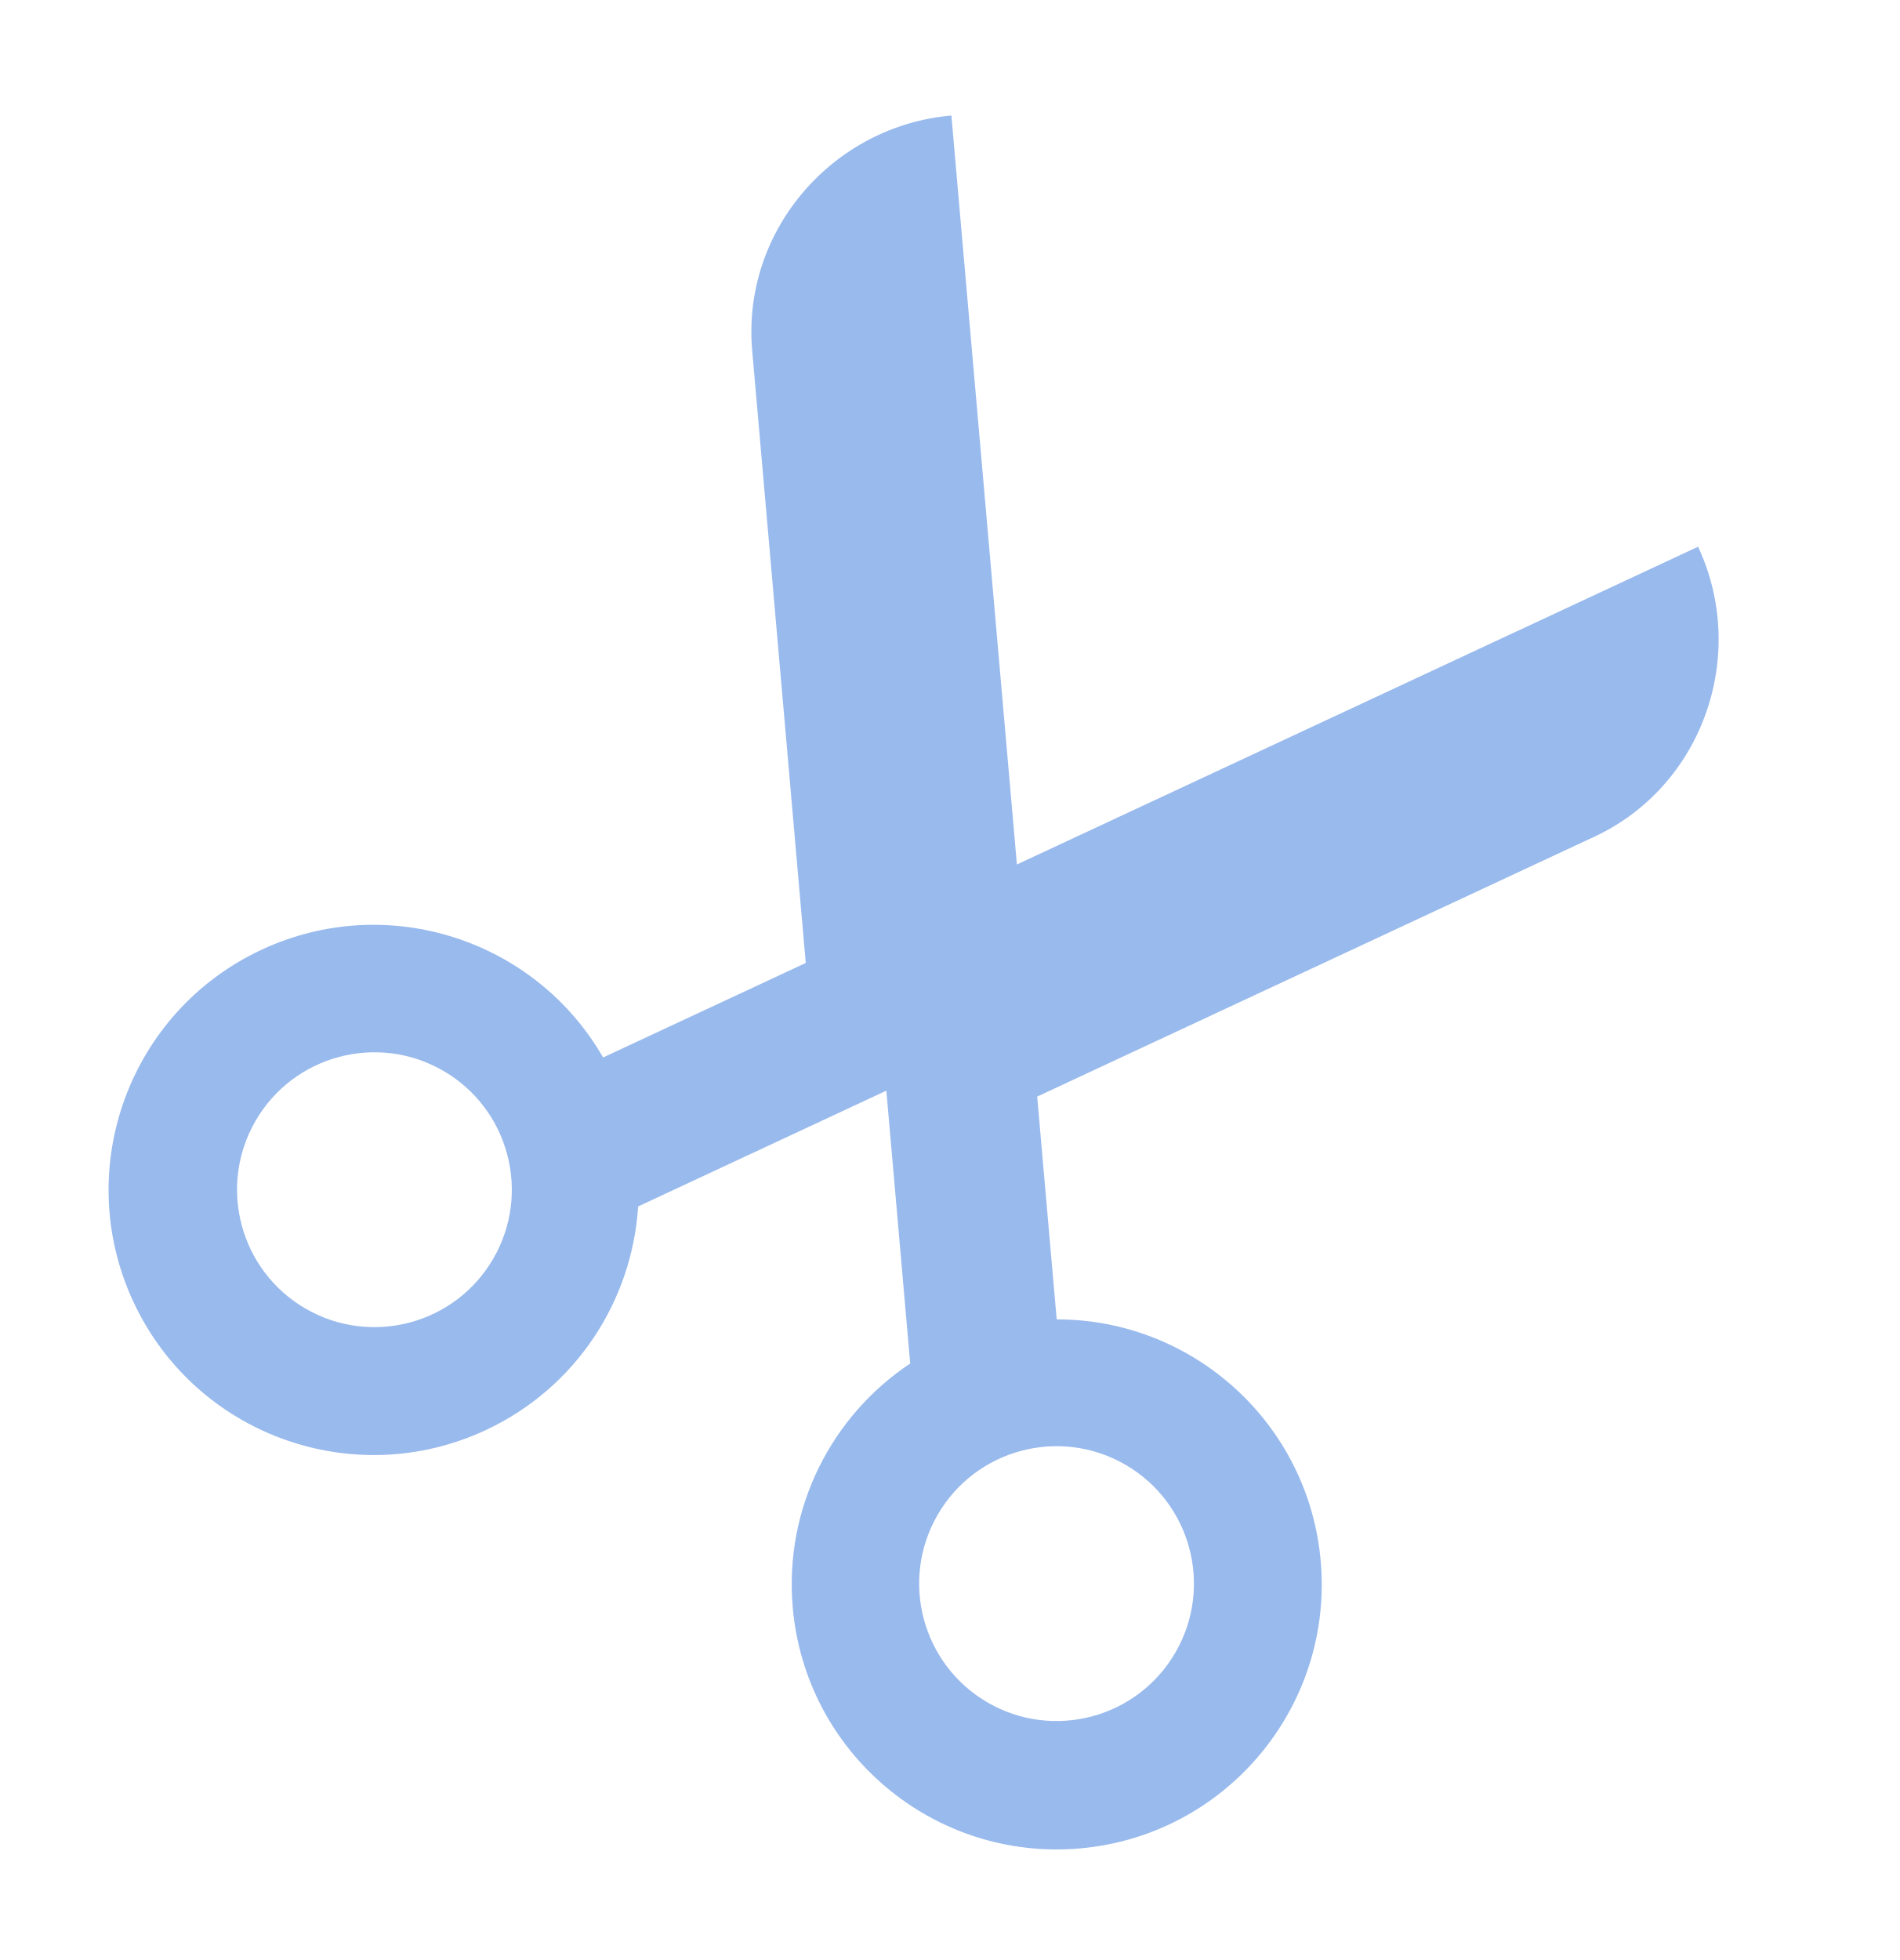
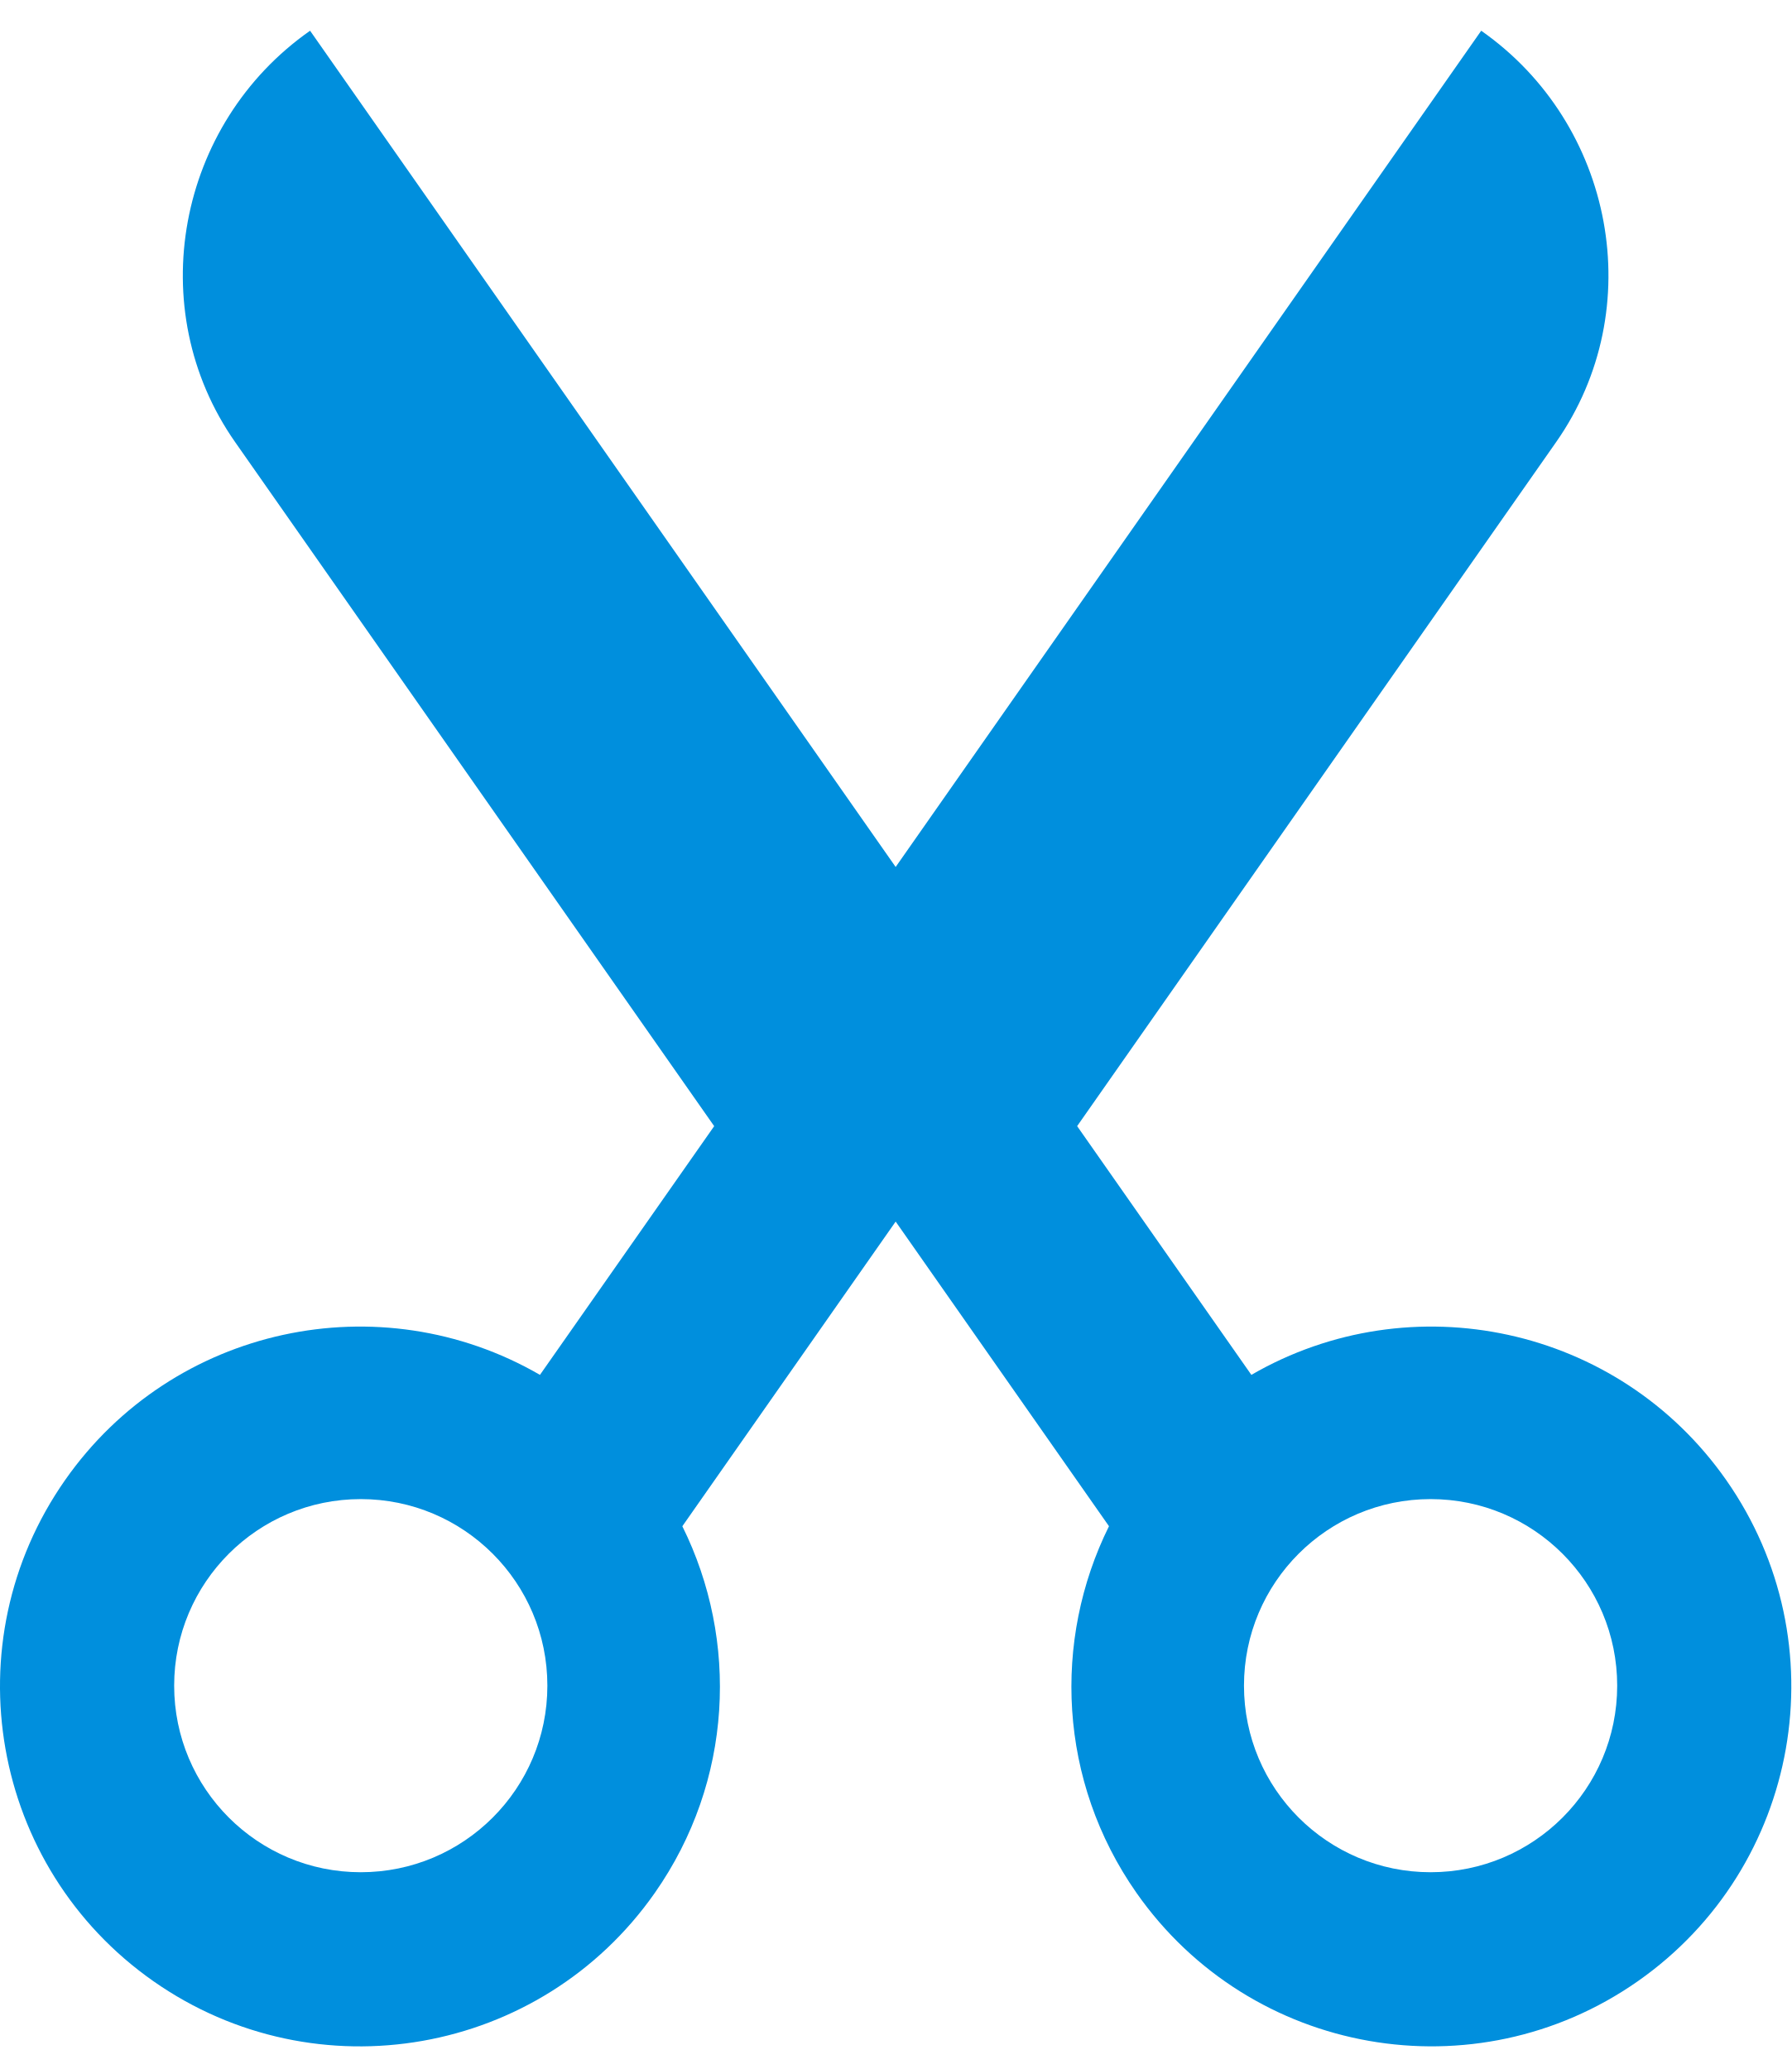
- <svg xmlns="http://www.w3.org/2000/svg" width="95" height="98" viewBox="0 0 95 98" fill="none">
-   <path d="M47.58 5.776C41.624 6.297 37.096 11.557 37.617 17.515L40.297 48.148L30.162 52.873C26.768 46.976 19.367 44.555 13.085 47.485C6.451 50.579 3.582 58.463 6.674 65.097C9.768 71.73 17.652 74.601 24.287 71.508C28.84 69.385 31.618 65.004 31.914 60.322L44.327 54.533L45.52 68.175C41.613 70.773 39.209 75.37 39.646 80.374C40.284 87.666 46.712 93.058 54.003 92.421C61.296 91.783 66.689 85.355 66.051 78.064C65.447 71.159 59.65 65.96 52.846 65.969L51.871 54.829L79.739 41.834C85.159 39.306 87.45 32.755 84.923 27.336L50.856 43.224L47.58 5.776ZM24.676 62.921C22.779 66.207 18.576 67.333 15.29 65.436C12.005 63.538 10.879 59.336 12.776 56.05C14.673 52.764 18.875 51.639 22.161 53.536C25.447 55.433 26.573 59.634 24.676 62.921ZM58.789 82.616C56.891 85.902 52.689 87.028 49.403 85.131C46.117 83.233 44.992 79.031 46.889 75.746C48.786 72.459 52.988 71.334 56.274 73.231C59.56 75.128 60.686 79.329 58.789 82.616Z" fill="#99BAED" />
+ <svg xmlns="http://www.w3.org/2000/svg" viewBox="0 0 58 67">
+   <path d="M10.04 0.995C5.733 4.011 4.597 10.008 7.613 14.316L23.124 36.468L17.483 44.522C12.305 41.523 5.604 42.934 2.108 47.928C-1.583 53.201 -0.302 60.466 4.97 64.159C10.243 67.85 17.51 66.57 21.202 61.297C23.736 57.678 23.926 53.12 22.093 49.424L29 39.558L35.907 49.423C34.075 53.119 34.264 57.677 36.797 61.296C40.49 66.569 47.756 67.849 53.029 64.158C58.302 60.465 59.583 53.199 55.891 47.927C52.395 42.934 45.695 41.523 40.517 44.522L34.876 36.467L50.385 14.316C53.402 10.008 52.266 4.011 47.959 0.995L29 28.075L10.04 0.995ZM17.723 54.587C17.723 57.923 15.018 60.628 11.681 60.628C8.344 60.628 5.639 57.923 5.639 54.587C5.639 51.249 8.344 48.545 11.681 48.545C15.018 48.545 17.723 51.249 17.723 54.587ZM52.362 54.587C52.362 57.923 49.657 60.628 46.32 60.628C42.983 60.628 40.278 57.923 40.278 54.587C40.278 51.249 42.983 48.545 46.32 48.545C49.657 48.545 52.362 51.249 52.362 54.587Z" fill="#008FDD" />
</svg>
